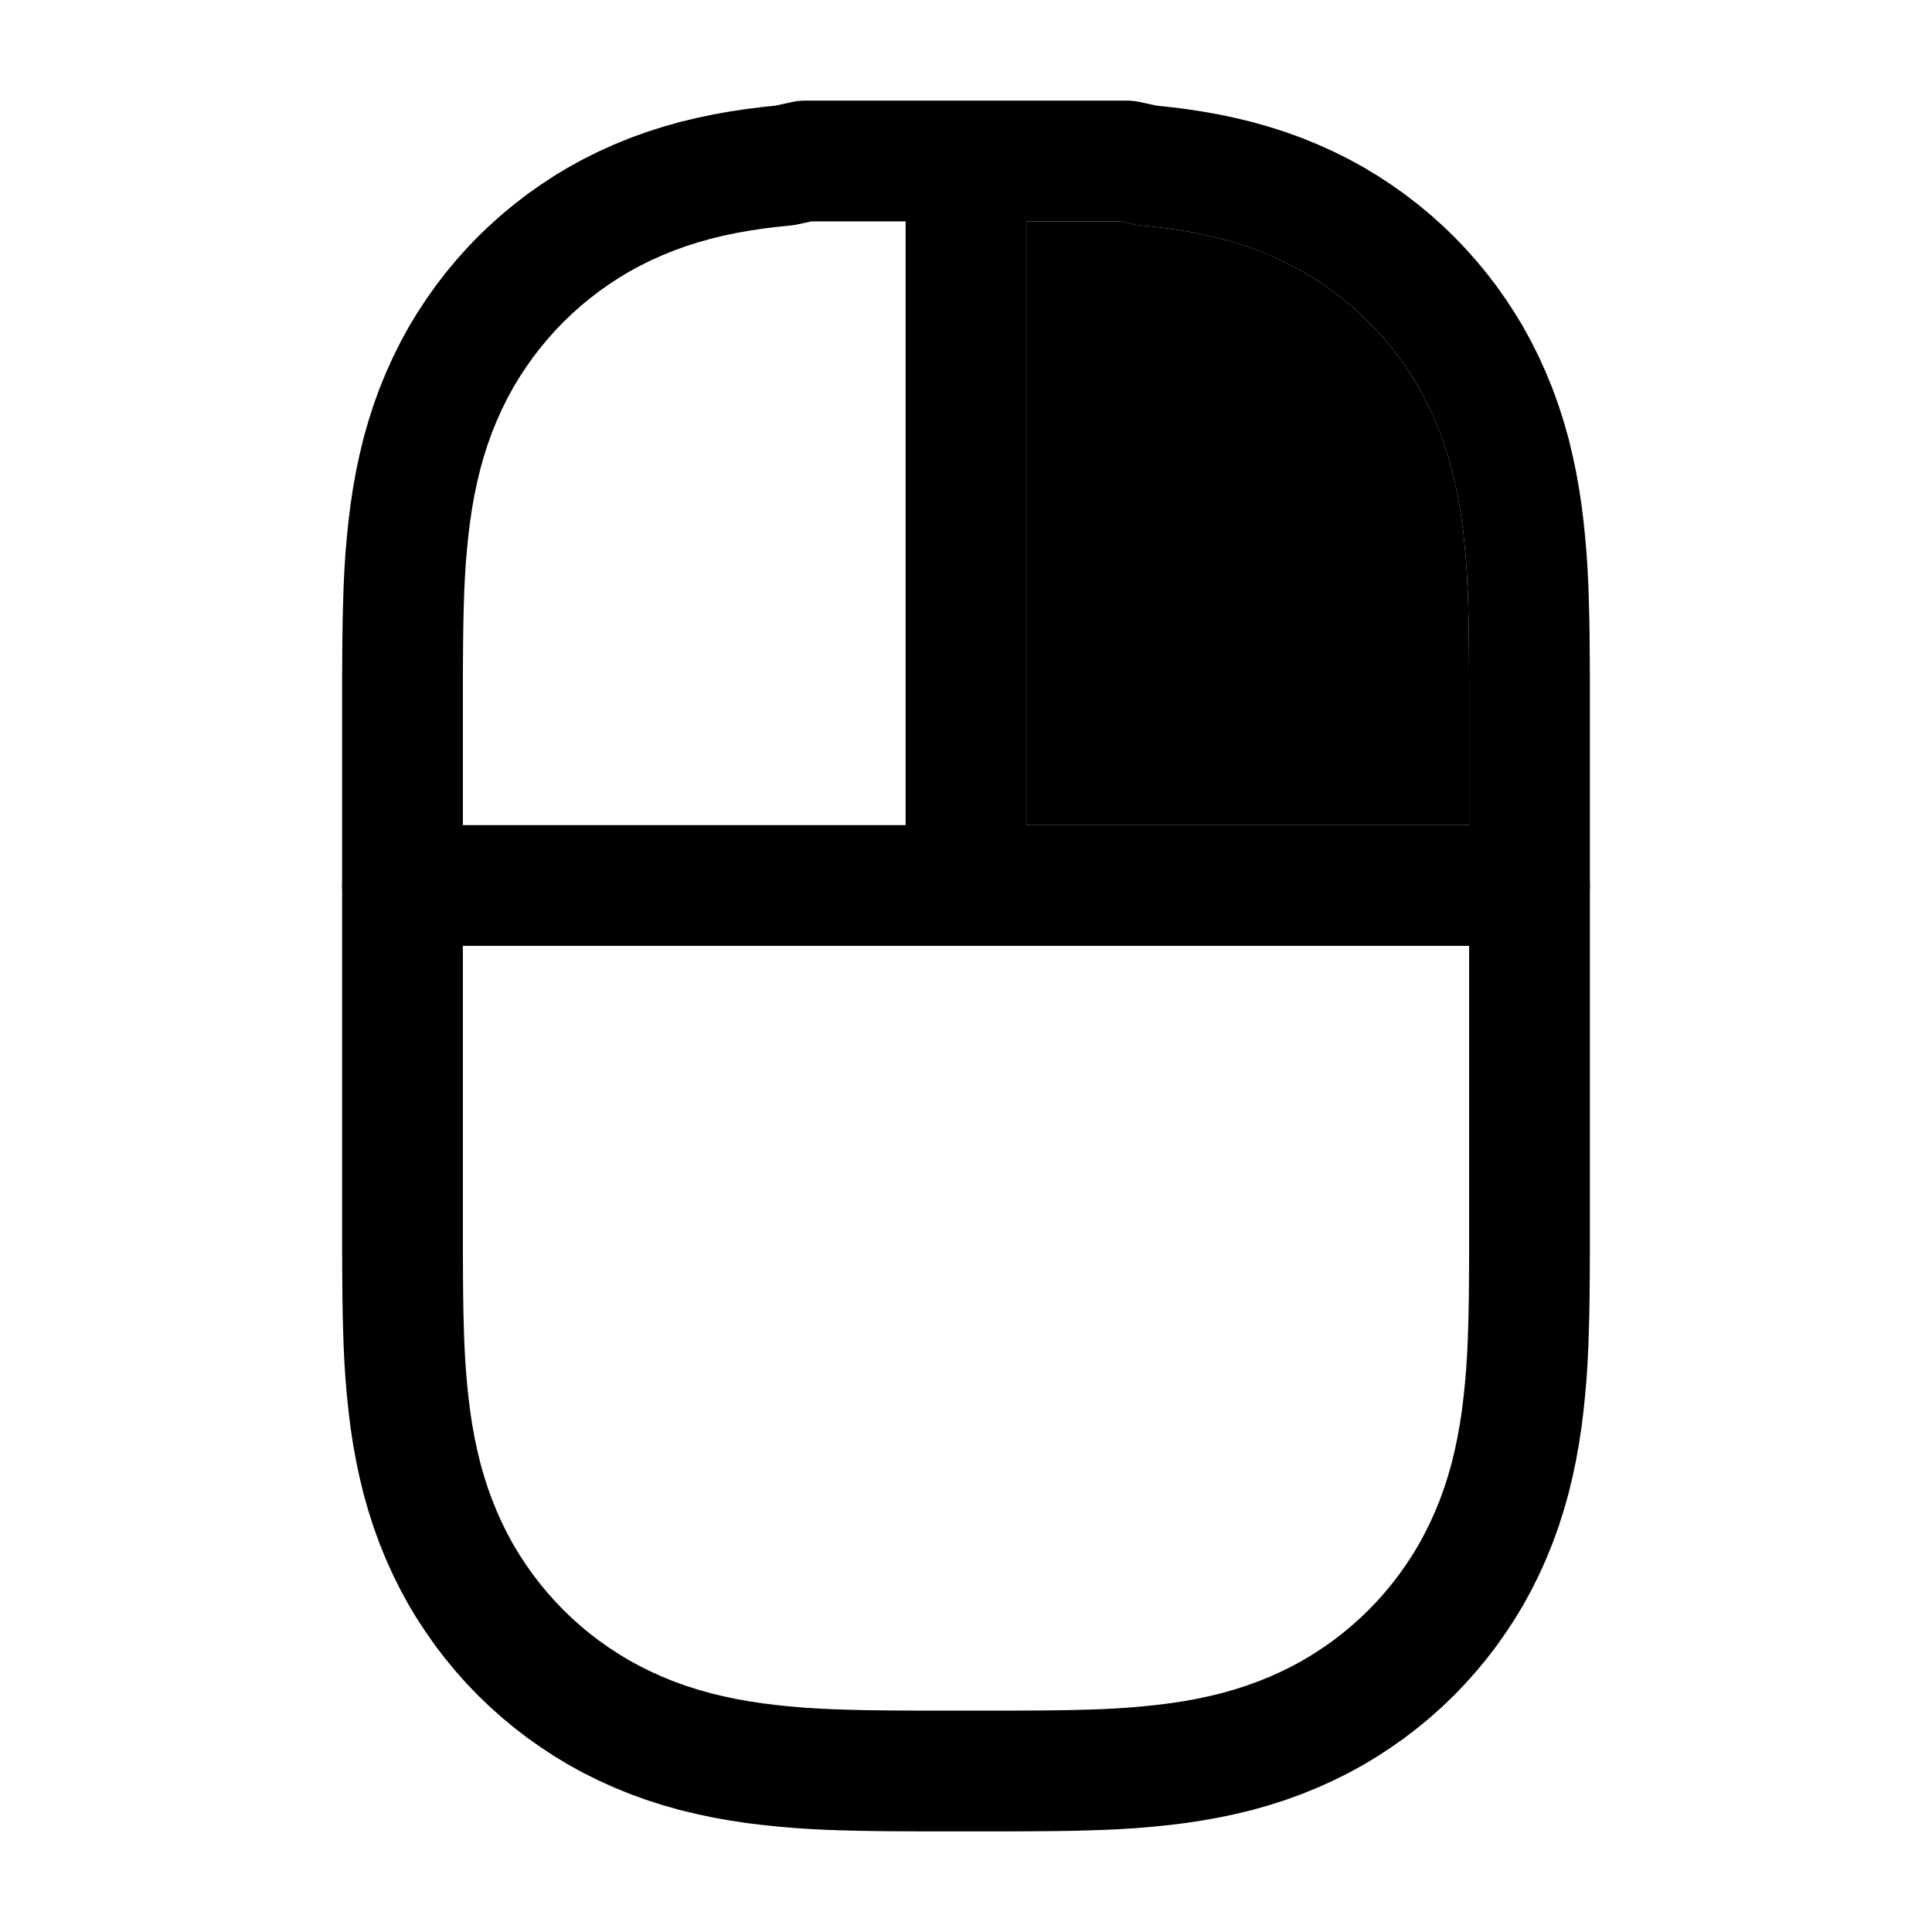
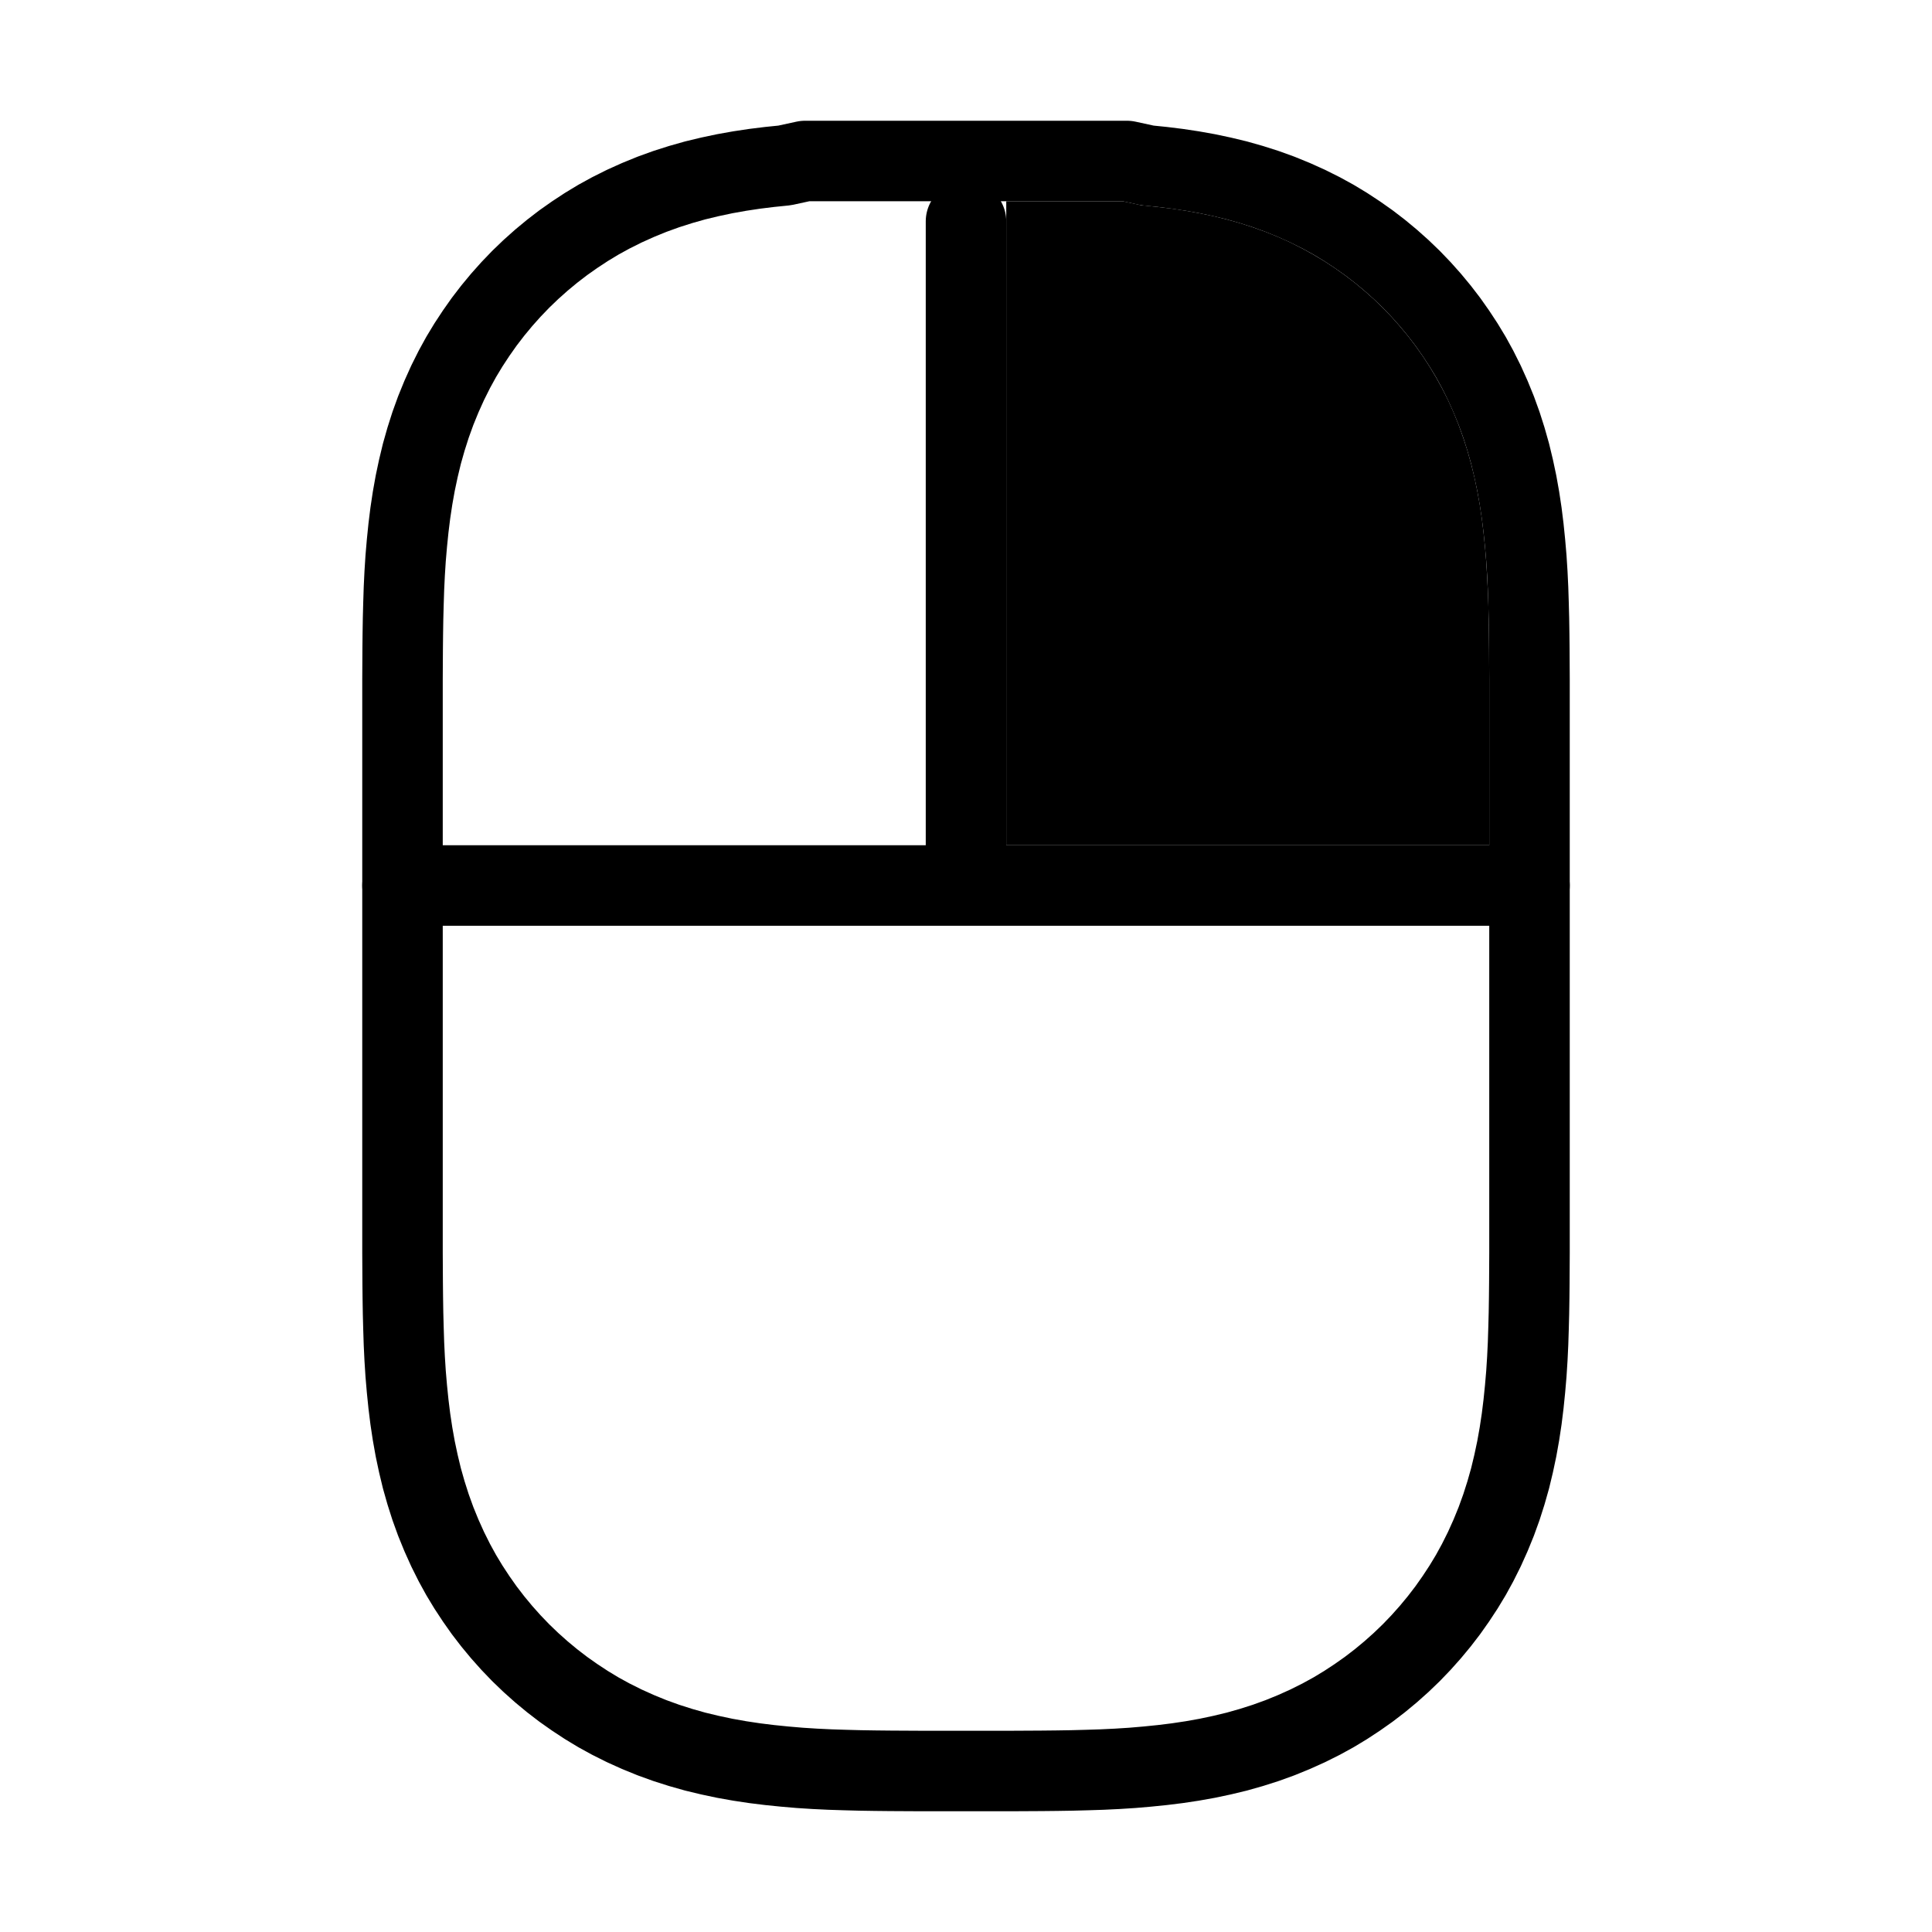
- <svg xmlns="http://www.w3.org/2000/svg" viewBox="0 0 24 24" fill="none" stroke="currentColor" stroke-width="1.5" stroke-linecap="round" stroke-linejoin="round">
-   <path fill="currentColor" stroke="none" stroke-width="1.5" stroke-linecap="round" stroke-linejoin="round" d="M13.92 2.75L12.75 2.75L12.75 10.25L18.25 10.25L18.25 9L18.25 8.812L18.25 8.625L18.25 8.438L18.249 8.252L18.248 8.067L18.246 7.883L18.243 7.701L18.239 7.52L18.232 7.341L18.224 7.164L18.213 6.988L18.198 6.815L18.181 6.644L18.16 6.476L18.135 6.31L18.106 6.146L18.072 5.985L18.033 5.827L17.99 5.671L17.941 5.518L17.887 5.368L17.827 5.221L17.762 5.078L17.691 4.936L17.621 4.809L17.545 4.684L17.465 4.561L17.381 4.442L17.292 4.326L17.199 4.214L17.102 4.105L17 4L16.895 3.898L16.786 3.801L16.674 3.708L16.558 3.619L16.439 3.535L16.316 3.455L16.191 3.379L16.064 3.309L15.922 3.238L15.779 3.173L15.632 3.113L15.482 3.059L15.329 3.01L15.173 2.967L15.015 2.928L14.854 2.894L14.69 2.865L14.524 2.84L14.356 2.819L14.177 2.801L14.095 2.788Z" />
-   <path fill="none" stroke="currentColor" stroke-width="1.5" stroke-linecap="round" stroke-linejoin="round" d="M5 9L5 8.812L5 8.624L5 8.436L5.001 8.248L5.002 8.061L5.004 7.873L5.007 7.685L5.012 7.497L5.018 7.309L5.027 7.122L5.039 6.934L5.055 6.747L5.074 6.56L5.097 6.374L5.125 6.188L5.158 6.003L5.197 5.819L5.241 5.636L5.292 5.456L5.349 5.277L5.413 5.1L5.484 4.926L5.561 4.755L5.645 4.587L5.729 4.434L5.819 4.285L5.915 4.139L6.015 3.997L6.121 3.859L6.232 3.725L6.348 3.595L6.469 3.469L6.595 3.348L6.725 3.232L6.859 3.121L6.997 3.015L7.139 2.915L7.285 2.819L7.434 2.729L7.587 2.645L7.755 2.561L7.926 2.484L8.1 2.413L8.277 2.349L8.456 2.292L8.636 2.241L8.819 2.197L9.003 2.158L9.188 2.125L9.374 2.097L9.56 2.074L9.747 2.055L10 2L14 2L14.253 2.055L14.44 2.074L14.626 2.097L14.812 2.125L14.997 2.158L15.181 2.197L15.364 2.241L15.544 2.292L15.723 2.349L15.9 2.413L16.074 2.484L16.245 2.561L16.413 2.645L16.566 2.729L16.715 2.819L16.861 2.915L17.003 3.015L17.141 3.121L17.275 3.232L17.405 3.348L17.531 3.469L17.652 3.595L17.768 3.725L17.879 3.859L17.985 3.997L18.085 4.139L18.181 4.285L18.271 4.434L18.355 4.587L18.439 4.755L18.516 4.926L18.587 5.1L18.651 5.277L18.708 5.456L18.759 5.636L18.803 5.819L18.842 6.003L18.875 6.188L18.903 6.374L18.926 6.56L18.945 6.747L18.961 6.934L18.973 7.122L18.982 7.309L18.988 7.497L18.993 7.685L18.996 7.873L18.998 8.061L18.999 8.248L19 8.436L19 8.624L19 8.812L19 9L19 15L19 15.188L19 15.376L19 15.564L18.999 15.752L18.998 15.939L18.996 16.127L18.993 16.315L18.988 16.503L18.982 16.691L18.973 16.878L18.961 17.066L18.945 17.253L18.926 17.44L18.903 17.626L18.875 17.812L18.842 17.997L18.803 18.181L18.759 18.364L18.708 18.544L18.651 18.723L18.587 18.9L18.516 19.074L18.439 19.245L18.355 19.413L18.271 19.566L18.181 19.715L18.085 19.861L17.985 20.003L17.879 20.141L17.768 20.275L17.652 20.405L17.531 20.531L17.405 20.652L17.275 20.768L17.141 20.879L17.003 20.985L16.861 21.085L16.715 21.181L16.566 21.271L16.413 21.355L16.245 21.439L16.074 21.516L15.9 21.587L15.723 21.651L15.544 21.708L15.364 21.759L15.181 21.803L14.997 21.842L14.812 21.875L14.626 21.903L14.44 21.926L14.253 21.945L14.066 21.961L13.878 21.973L13.691 21.982L13.503 21.988L13.315 21.993L13.127 21.996L12.939 21.998L12.752 21.999L12.564 22L12.376 22L12.188 22L12 22L11.812 22L11.624 22L11.436 22L11.248 21.999L11.061 21.998L10.873 21.996L10.685 21.993L10.497 21.988L10.309 21.982L10.122 21.973L9.934 21.961L9.747 21.945L9.56 21.926L9.374 21.903L9.188 21.875L9.003 21.842L8.819 21.803L8.636 21.759L8.456 21.708L8.277 21.651L8.1 21.587L7.926 21.516L7.755 21.439L7.587 21.355L7.434 21.271L7.285 21.181L7.139 21.085L6.997 20.985L6.859 20.879L6.725 20.768L6.595 20.652L6.469 20.531L6.348 20.405L6.232 20.275L6.121 20.141L6.015 20.003L5.915 19.861L5.819 19.715L5.729 19.566L5.645 19.413L5.561 19.245L5.484 19.074L5.413 18.9L5.349 18.723L5.292 18.544L5.241 18.364L5.197 18.181L5.158 17.997L5.125 17.812L5.097 17.626L5.074 17.44L5.055 17.253L5.039 17.066L5.027 16.878L5.018 16.691L5.012 16.503L5.007 16.315L5.004 16.127L5.002 15.939L5.001 15.752L5 15.564L5 15.376L5 15.188L5 15L5 9Z" />
-   <path fill="none" stroke="currentColor" stroke-width="1.5" stroke-linecap="round" stroke-linejoin="round" d="M5.0 11.0H19.0M12.0 2.75V11.0" />
+ <svg xmlns="http://www.w3.org/2000/svg" viewBox="0 0 24 24" fill="none" stroke="currentColor" stroke-width="1.0" stroke-linecap="round" stroke-linejoin="round">
+   <path fill="currentColor" stroke="none" stroke-linecap="round" stroke-linejoin="round" d="M12.5 10.5L12.5 2.5L13.947 2.5L14.175 2.549L14.384 2.571L14.558 2.592L14.731 2.618L14.902 2.649L15.07 2.684L15.237 2.725L15.401 2.771L15.562 2.823L15.721 2.88L15.877 2.943L16.03 3.012L16.18 3.088L16.316 3.163L16.449 3.243L16.579 3.328L16.706 3.418L16.829 3.512L16.949 3.612L17.065 3.715L17.177 3.823L17.285 3.935L17.388 4.051L17.488 4.171L17.582 4.294L17.672 4.421L17.757 4.551L17.837 4.684L17.912 4.82L17.988 4.97L18.057 5.123L18.12 5.279L18.177 5.438L18.229 5.599L18.275 5.763L18.316 5.93L18.351 6.098L18.382 6.269L18.408 6.442L18.429 6.616L18.447 6.793L18.462 6.97L18.473 7.15L18.482 7.33L18.489 7.512L18.493 7.695L18.496 7.88L18.498 8.065L18.499 8.251L18.5 8.437L18.5 8.625L18.5 8.812L18.5 9L18.5 10.5Z" />
+   <path fill="none" stroke="currentColor" stroke-width="1.0" stroke-linecap="round" stroke-linejoin="round" d="M5 9L5 8.812L5 8.624L5 8.436L5.001 8.248L5.002 8.061L5.004 7.873L5.007 7.685L5.012 7.497L5.018 7.309L5.027 7.122L5.039 6.934L5.055 6.747L5.074 6.56L5.097 6.374L5.125 6.188L5.158 6.003L5.197 5.819L5.241 5.636L5.292 5.456L5.349 5.277L5.413 5.1L5.484 4.926L5.561 4.755L5.645 4.587L5.729 4.434L5.819 4.285L5.915 4.139L6.015 3.997L6.121 3.859L6.232 3.725L6.348 3.595L6.469 3.469L6.595 3.348L6.725 3.232L6.859 3.121L6.997 3.015L7.139 2.915L7.285 2.819L7.434 2.729L7.587 2.645L7.755 2.561L7.926 2.484L8.1 2.413L8.277 2.349L8.456 2.292L8.636 2.241L8.819 2.197L9.003 2.158L9.188 2.125L9.374 2.097L9.56 2.074L9.747 2.055L10 2L14 2L14.253 2.055L14.44 2.074L14.626 2.097L14.812 2.125L14.997 2.158L15.181 2.197L15.364 2.241L15.544 2.292L15.723 2.349L15.9 2.413L16.074 2.484L16.245 2.561L16.413 2.645L16.566 2.729L16.715 2.819L16.861 2.915L17.003 3.015L17.141 3.121L17.275 3.232L17.405 3.348L17.531 3.469L17.652 3.595L17.768 3.725L17.879 3.859L17.985 3.997L18.085 4.139L18.181 4.285L18.271 4.434L18.355 4.587L18.439 4.755L18.516 4.926L18.587 5.1L18.651 5.277L18.708 5.456L18.759 5.636L18.803 5.819L18.842 6.003L18.875 6.188L18.903 6.374L18.926 6.56L18.945 6.747L18.961 6.934L18.973 7.122L18.982 7.309L18.988 7.497L18.993 7.685L18.996 7.873L18.998 8.061L18.999 8.248L19 8.436L19 8.624L19 8.812L19 9L19 15L19 15.188L19 15.376L19 15.564L18.999 15.752L18.998 15.939L18.996 16.127L18.993 16.315L18.988 16.503L18.982 16.691L18.973 16.878L18.961 17.066L18.945 17.253L18.926 17.44L18.903 17.626L18.875 17.812L18.842 17.997L18.803 18.181L18.759 18.364L18.708 18.544L18.651 18.723L18.587 18.9L18.516 19.074L18.439 19.245L18.355 19.413L18.271 19.566L18.181 19.715L18.085 19.861L17.985 20.003L17.879 20.141L17.768 20.275L17.652 20.405L17.531 20.531L17.405 20.652L17.275 20.768L17.141 20.879L17.003 20.985L16.861 21.085L16.715 21.181L16.566 21.271L16.413 21.355L16.245 21.439L16.074 21.516L15.9 21.587L15.723 21.651L15.544 21.708L15.364 21.759L15.181 21.803L14.997 21.842L14.812 21.875L14.626 21.903L14.44 21.926L14.253 21.945L14.066 21.961L13.878 21.973L13.691 21.982L13.503 21.988L13.315 21.993L13.127 21.996L12.939 21.998L12.752 21.999L12.564 22L12.376 22L12.188 22L12 22L11.812 22L11.624 22L11.436 22L11.248 21.999L11.061 21.998L10.873 21.996L10.685 21.993L10.497 21.988L10.309 21.982L10.122 21.973L9.934 21.961L9.747 21.945L9.56 21.926L9.374 21.903L9.188 21.875L9.003 21.842L8.819 21.803L8.636 21.759L8.456 21.708L8.277 21.651L8.1 21.587L7.926 21.516L7.755 21.439L7.587 21.355L7.434 21.271L7.285 21.181L7.139 21.085L6.997 20.985L6.859 20.879L6.725 20.768L6.595 20.652L6.469 20.531L6.348 20.405L6.232 20.275L6.121 20.141L6.015 20.003L5.915 19.861L5.819 19.715L5.729 19.566L5.645 19.413L5.561 19.245L5.484 19.074L5.413 18.9L5.349 18.723L5.292 18.544L5.241 18.364L5.197 18.181L5.158 17.997L5.125 17.812L5.097 17.626L5.074 17.44L5.055 17.253L5.039 17.066L5.027 16.878L5.018 16.691L5.012 16.503L5.007 16.315L5.004 16.127L5.002 15.939L5.001 15.752L5 15.564L5 15.376L5 15.188L5 15L5 9Z" />
+   <path fill="none" stroke="currentColor" stroke-width="1.0" stroke-linecap="round" stroke-linejoin="round" d="M5.0 11.0H19.0M12.0 2.75V11.0" />
</svg>
